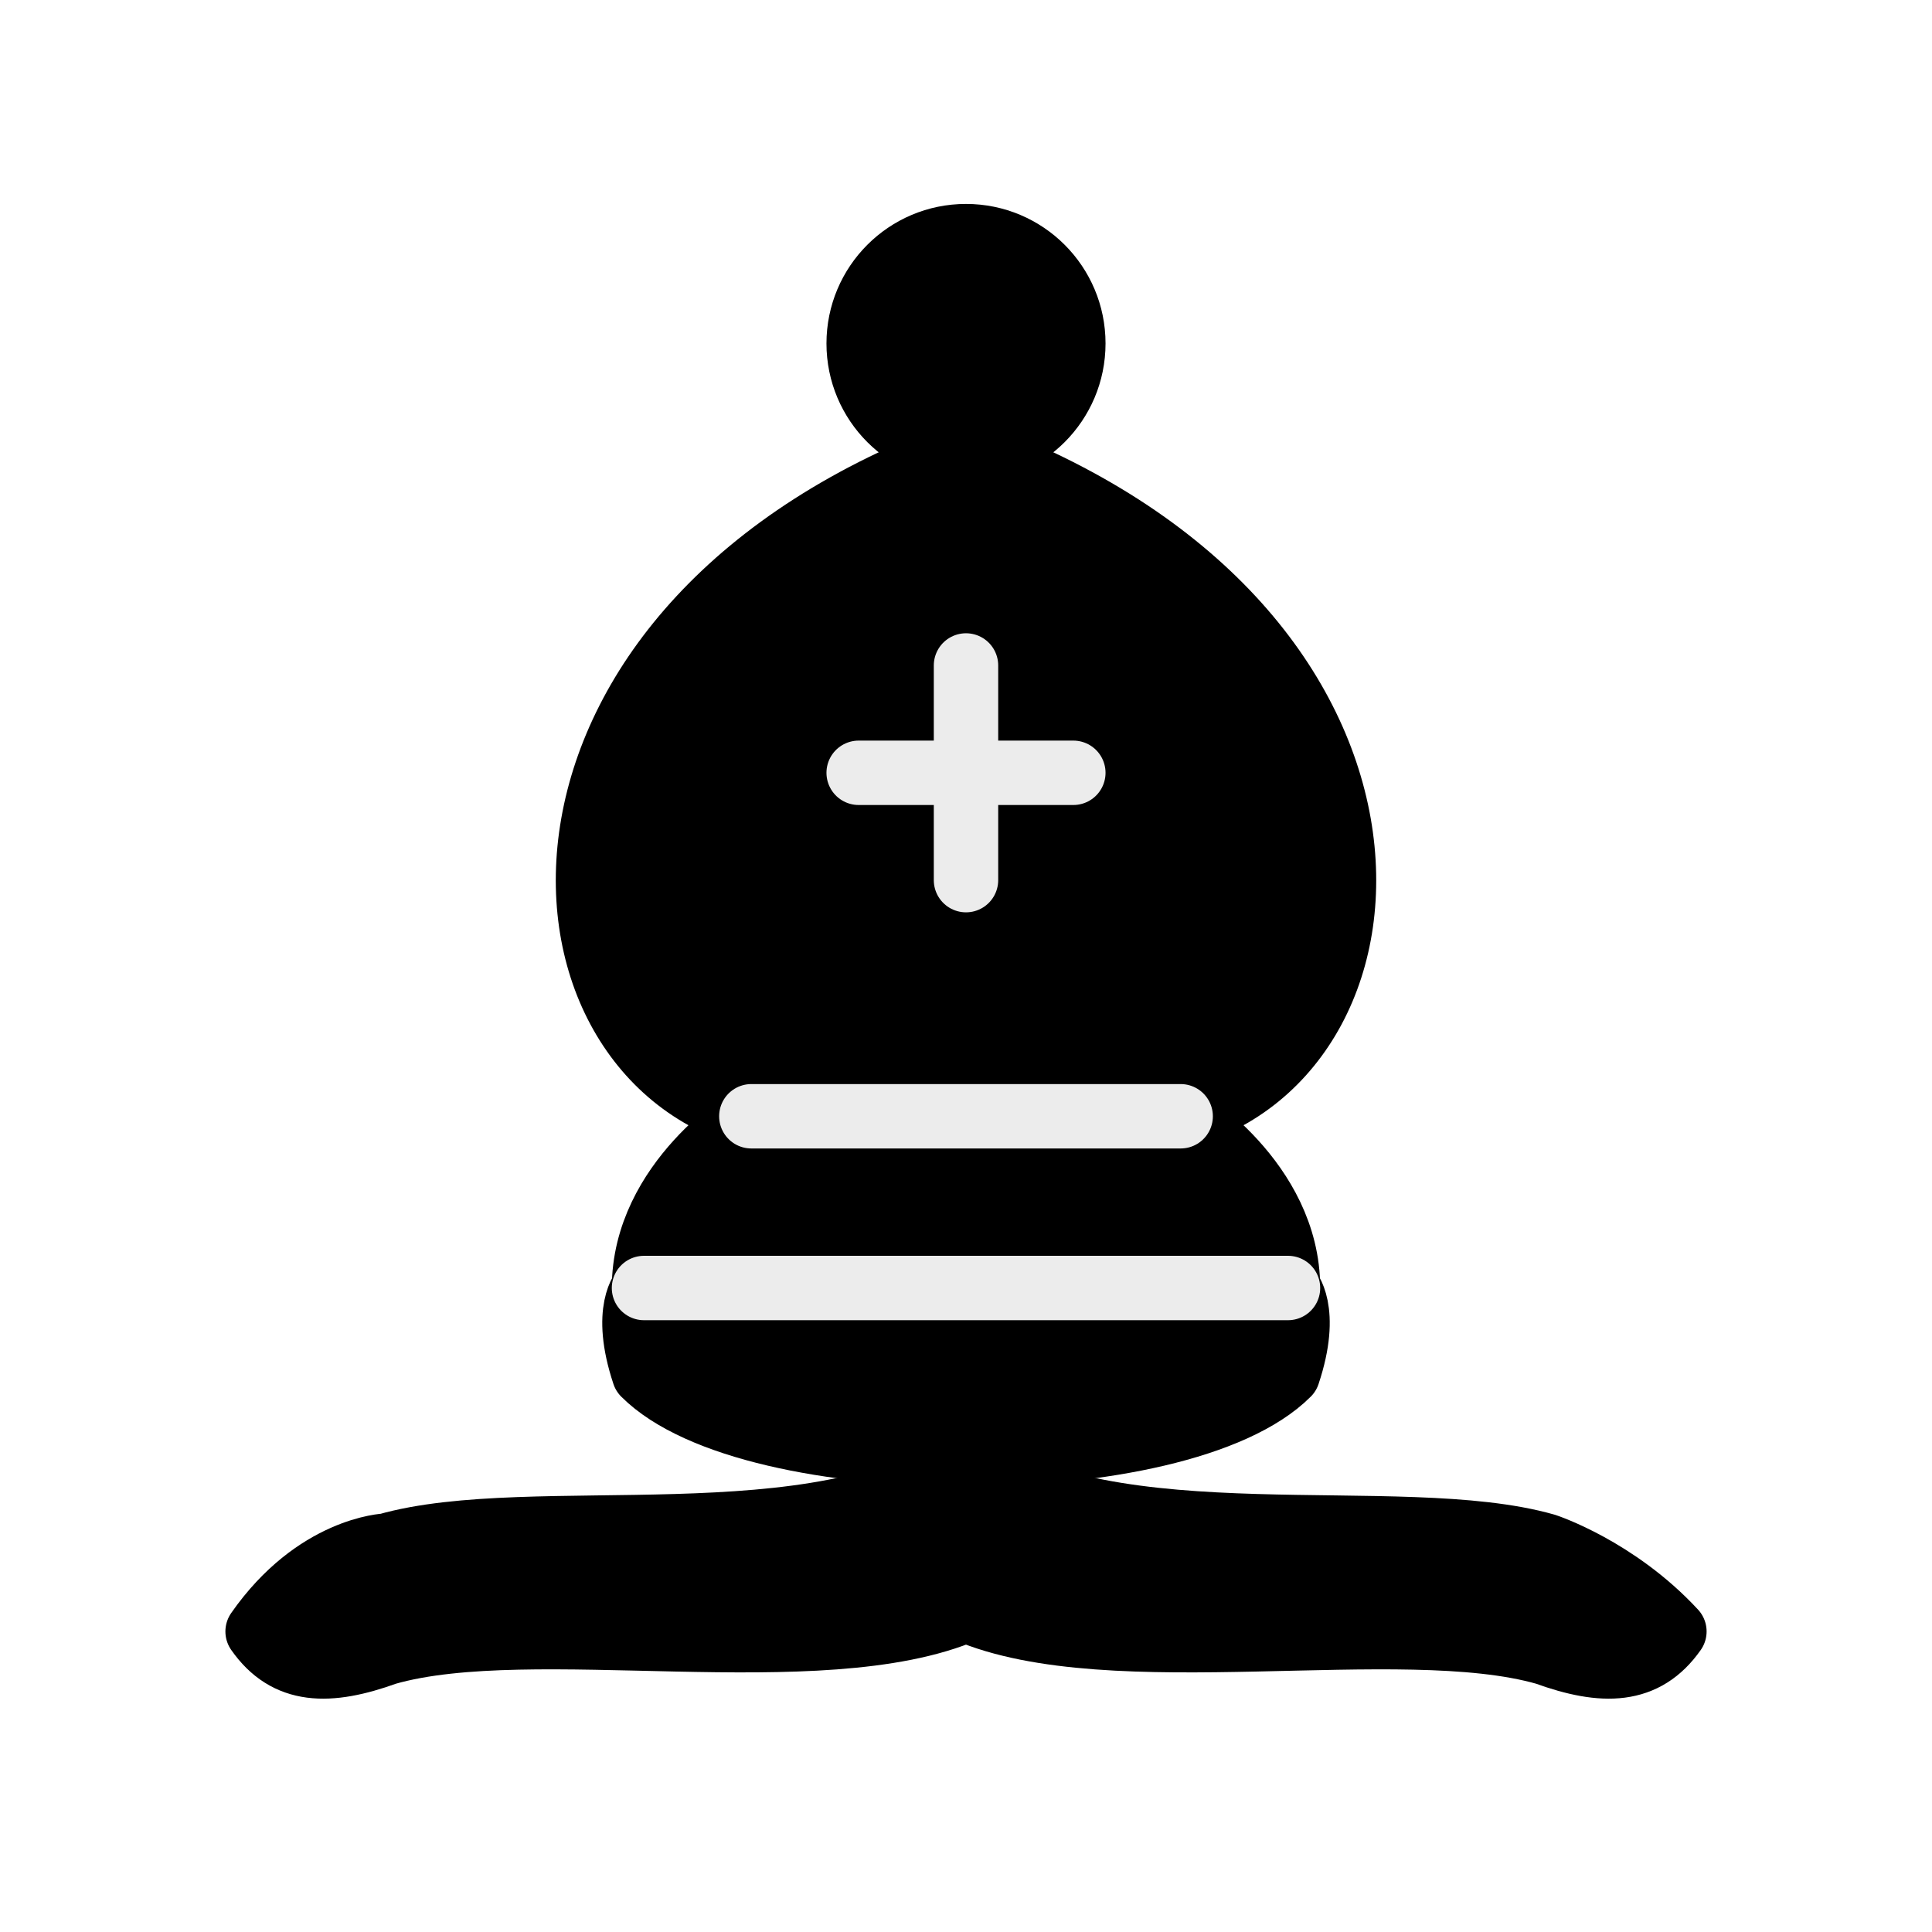
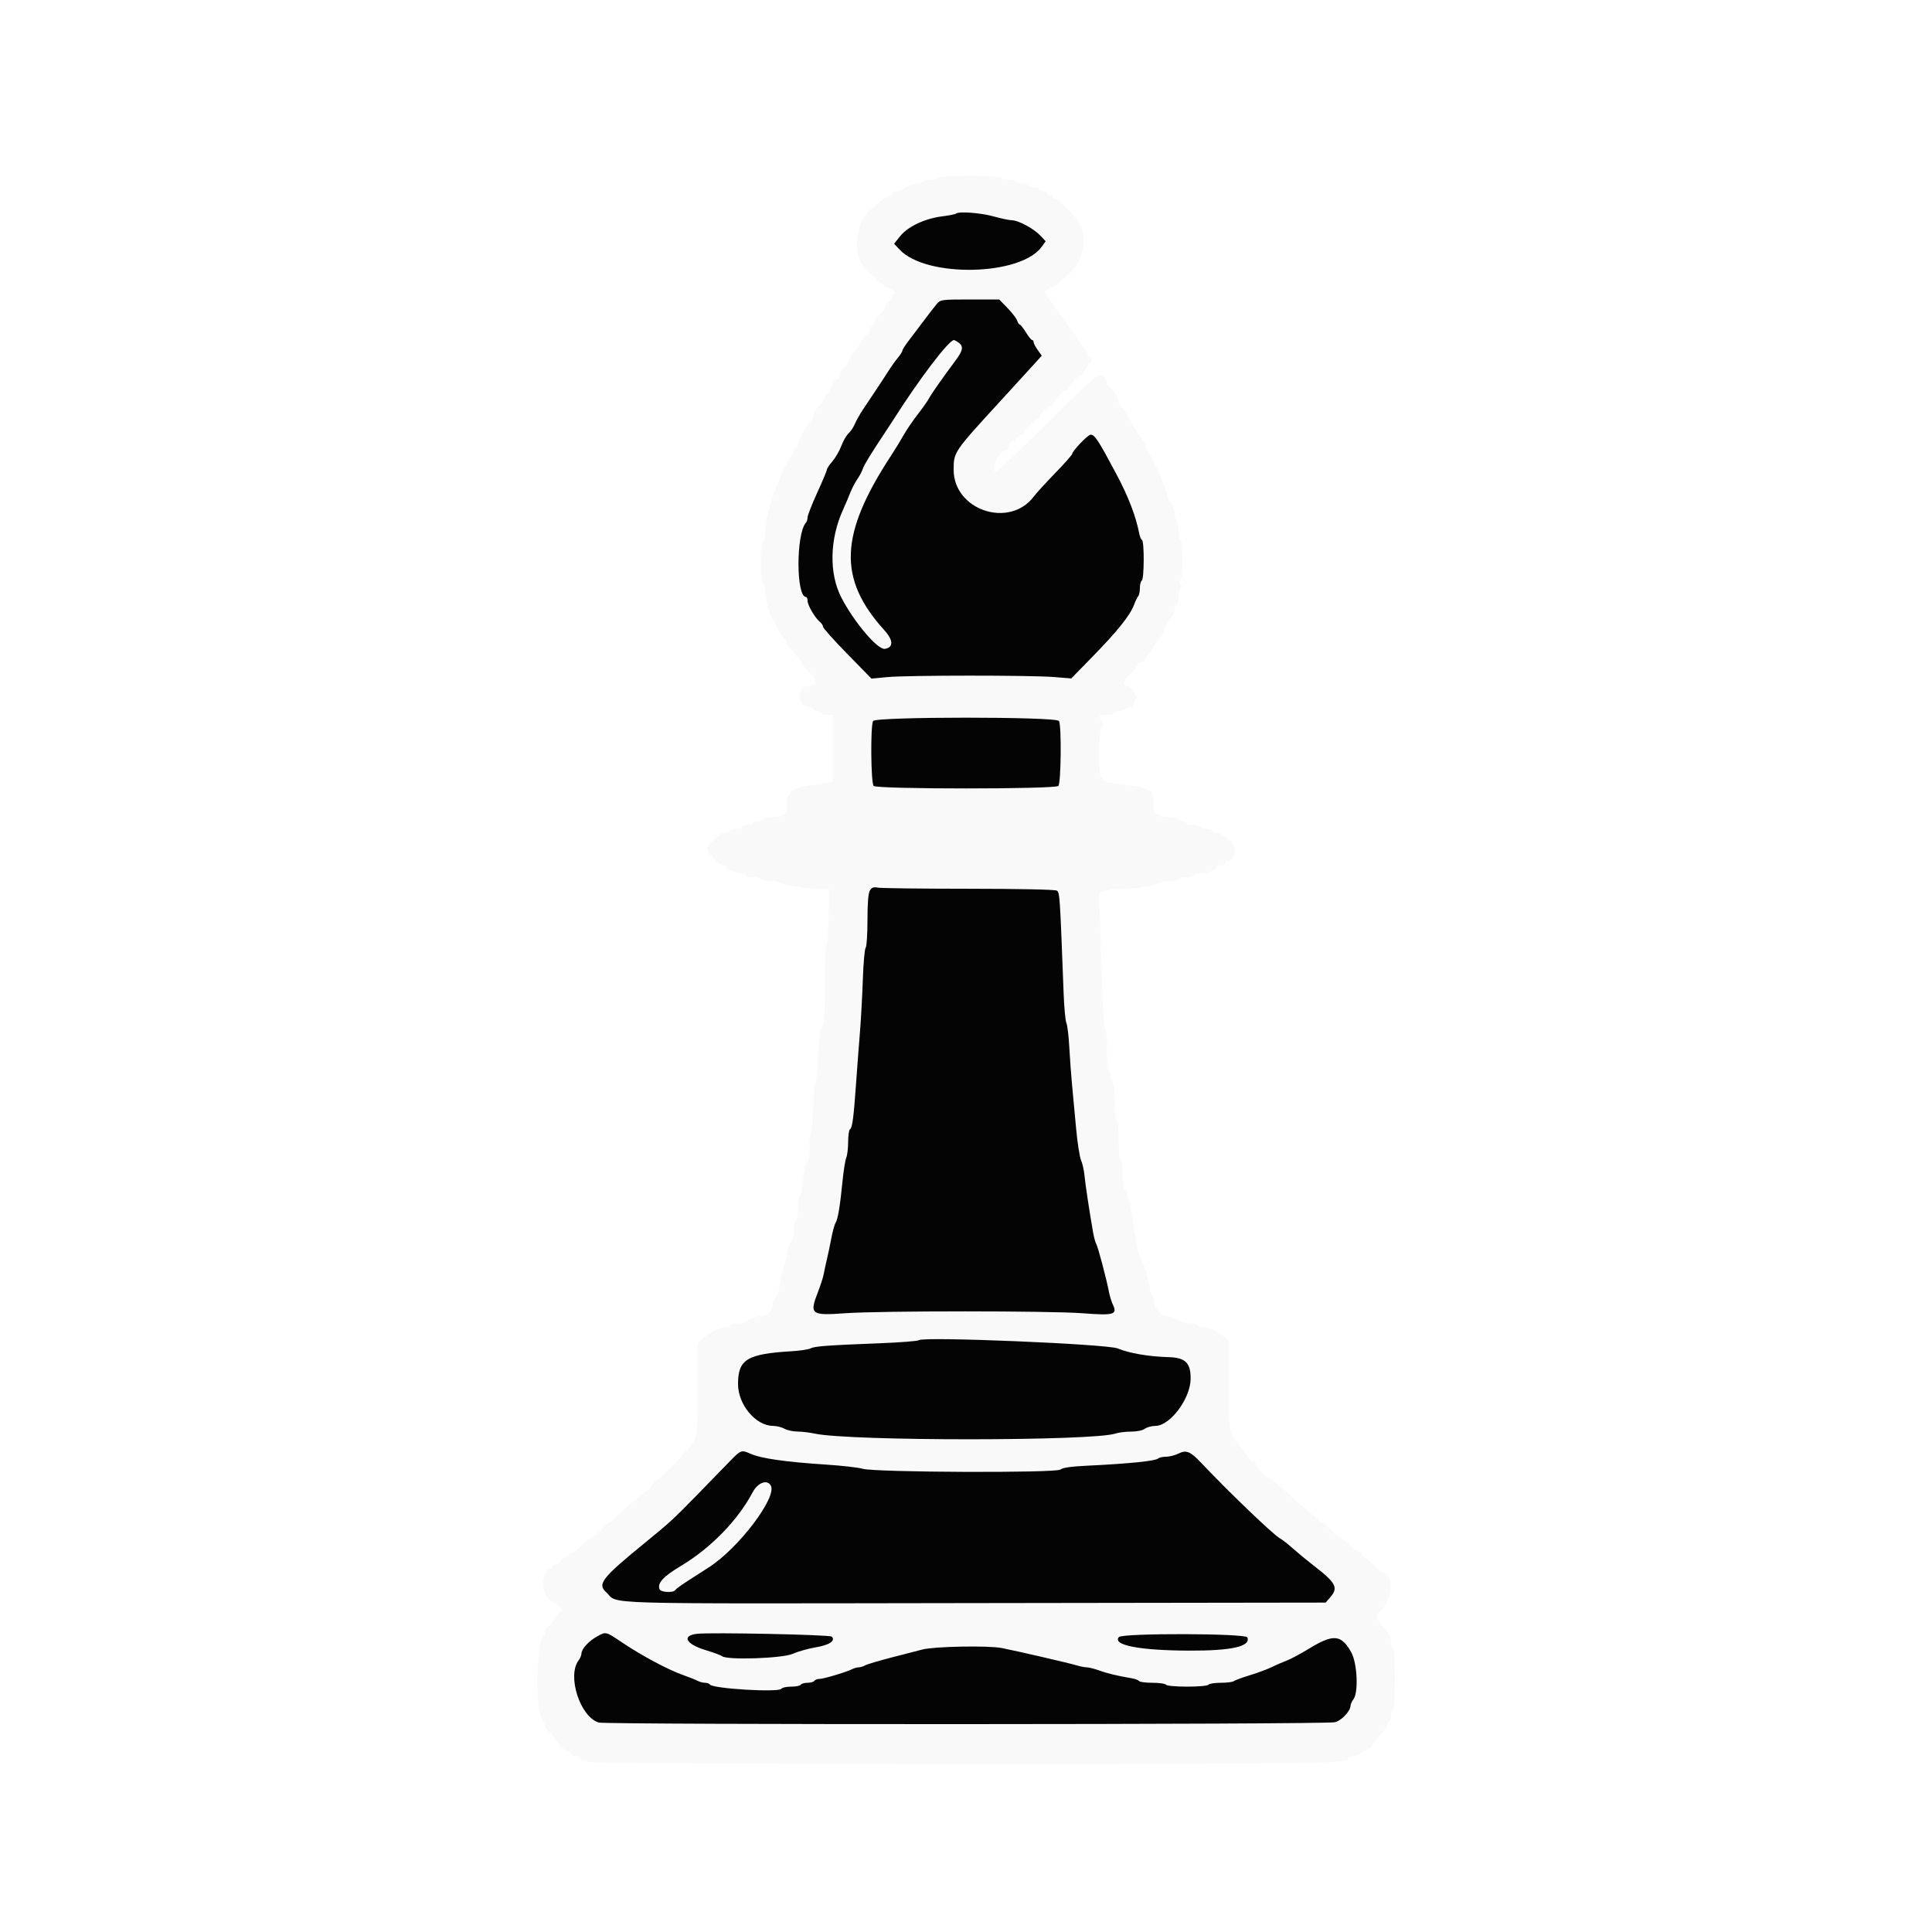
- <svg xmlns="http://www.w3.org/2000/svg" width="45" height="45">
-   <g fill="none" fill-rule="evenodd" stroke="#000" stroke-width="1.5" stroke-linecap="round" stroke-linejoin="round">
-     <g fill="#000" stroke-linecap="butt">
-       <path d="M9 36c3.39-.97 10.11.43 13.5-2 3.39 2.43 10.11 1.03 13.5 2 0 0 1.65.54 3 2-.68.97-1.65.99-3 .5-3.39-.97-10.11.46-13.5-1-3.39 1.46-10.11.03-13.5 1-1.354.49-2.323.47-3-.5 1.354-1.94 3-2 3-2z" />
-       <path d="M15 32c2.5 2.5 12.5 2.5 15 0 .5-1.5 0-2 0-2 0-2.5-2.5-4-2.5-4 5.5-1.5 6-11.5-5-15.5-11 4-10.5 14-5 15.5 0 0-2.5 1.5-2.5 4 0 0-.5.5 0 2z" />
-       <path d="M25 8a2.5 2.5 0 1 1-5 0 2.5 2.5 0 1 1 5 0z" />
-     </g>
-     <path d="M17.5 26h10M15 30h15m-7.5-14.5v5M20 18h5" stroke="#ececec" stroke-linejoin="miter" />
+ <svg xmlns="http://www.w3.org/2000/svg" id="svg" version="1.1" width="400" height="400" viewBox="0, 0, 400,400">
+   <g id="svgg">
+     <path id="path0" d="M194.400 36.800 C 194.400 37.020,193.691 37.200,192.824 37.200 C 191.957 37.200,191.136 37.380,191.000 37.600 C 190.864 37.820,190.268 38.004,189.676 38.009 C 189.084 38.014,188.150 38.370,187.600 38.800 C 187.050 39.230,186.195 39.586,185.700 39.591 C 185.205 39.596,184.800 39.780,184.800 40.000 C 184.800 40.220,184.575 40.400,184.300 40.400 C 184.025 40.401,183.260 40.866,182.600 41.434 C 181.940 42.003,180.797 42.948,180.061 43.534 C 177.665 45.441,176.606 51.192,178.115 54.100 C 178.756 55.337,182.185 58.800,182.768 58.800 C 183.006 58.800,183.200 58.980,183.200 59.200 C 183.200 59.420,183.483 59.600,183.829 59.600 C 184.174 59.600,184.727 59.870,185.057 60.200 C 185.387 60.530,185.464 60.800,185.229 60.800 C 184.993 60.800,184.800 61.030,184.800 61.312 C 184.800 61.593,184.440 62.083,184.000 62.400 C 183.560 62.717,183.200 63.209,183.200 63.492 C 183.200 63.775,182.660 64.572,182.000 65.263 C 181.340 65.954,180.800 66.762,180.800 67.059 C 180.800 67.357,180.620 67.600,180.400 67.600 C 180.180 67.600,180.000 67.960,180.000 68.400 C 180.000 68.840,179.817 69.200,179.594 69.200 C 179.371 69.200,178.835 69.785,178.404 70.500 C 177.323 72.290,176.688 73.207,176.100 73.820 C 175.825 74.108,175.600 74.586,175.600 74.883 C 175.600 75.180,175.240 75.683,174.800 76.000 C 174.360 76.317,174.000 76.975,174.000 77.461 C 174.000 77.965,173.687 78.445,173.273 78.577 C 172.873 78.704,172.300 79.436,171.999 80.204 C 171.697 80.972,171.304 81.600,171.125 81.600 C 170.946 81.600,170.800 81.851,170.800 82.158 C 170.800 82.464,170.260 83.293,169.600 84.000 C 168.940 84.707,168.400 85.592,168.400 85.967 C 168.400 86.342,168.080 86.998,167.690 87.425 C 166.565 88.653,165.200 91.173,165.200 92.023 C 165.200 92.450,165.020 92.800,164.800 92.800 C 164.580 92.800,164.400 92.984,164.400 93.209 C 164.400 93.433,163.914 94.352,163.320 95.250 C 161.290 98.317,158.453 106.670,158.423 109.667 C 158.410 110.913,158.212 111.996,157.981 112.073 C 157.372 112.276,157.326 120.509,157.933 120.711 C 158.190 120.797,158.400 121.551,158.400 122.387 C 158.400 123.908,159.518 128.023,160.034 128.400 C 160.184 128.510,160.708 129.455,161.198 130.500 C 161.687 131.545,162.248 132.400,162.444 132.400 C 162.640 132.400,162.800 132.670,162.800 133.000 C 162.800 133.329,163.520 134.341,164.400 135.248 C 165.280 136.155,166.000 137.069,166.000 137.280 C 166.000 137.490,166.743 138.377,167.652 139.250 C 169.300 140.833,169.187 141.934,167.370 141.987 C 164.955 142.059,164.903 146.046,167.313 146.327 C 167.911 146.396,168.400 146.621,168.400 146.827 C 168.400 147.032,168.760 147.200,169.200 147.200 C 169.640 147.200,170.000 147.380,170.000 147.600 C 170.000 147.820,170.540 148.000,171.200 148.000 L 172.400 148.000 172.400 154.956 L 172.400 161.912 170.900 162.152 C 170.075 162.284,168.590 162.497,167.600 162.625 C 164.126 163.075,162.774 164.177,162.883 166.467 C 162.979 168.484,162.269 169.200,160.175 169.200 C 159.225 169.200,158.336 169.380,158.200 169.600 C 158.064 169.820,157.513 170.000,156.976 170.000 C 156.439 170.000,156.000 170.180,156.000 170.400 C 156.000 170.620,155.460 170.800,154.800 170.800 C 154.140 170.800,153.600 170.980,153.600 171.200 C 153.600 171.420,153.071 171.600,152.424 171.600 C 151.777 171.600,151.136 171.780,151.000 172.000 C 150.864 172.220,150.439 172.400,150.055 172.400 C 149.190 172.400,146.400 174.901,146.400 175.676 C 146.400 176.486,148.983 179.200,149.754 179.200 C 150.109 179.200,150.401 179.335,150.403 179.500 C 150.408 179.947,152.426 180.800,153.480 180.800 C 153.986 180.800,154.400 180.980,154.400 181.200 C 154.400 181.420,155.120 181.600,156.000 181.600 C 156.880 181.600,157.600 181.780,157.600 182.000 C 157.600 182.220,158.374 182.400,159.320 182.400 C 160.266 182.400,161.211 182.551,161.420 182.735 C 161.989 183.238,166.779 184.000,169.367 184.000 L 171.642 184.000 171.565 189.611 C 171.523 192.697,171.333 195.318,171.144 195.435 C 170.955 195.552,170.800 199.316,170.800 203.800 C 170.800 208.284,170.640 212.052,170.444 212.173 C 169.907 212.504,169.543 214.937,169.334 219.592 C 169.230 221.898,168.994 223.968,168.809 224.192 C 168.625 224.416,168.412 226.732,168.337 229.338 C 168.262 231.944,168.065 234.159,167.900 234.262 C 167.735 234.364,167.600 235.787,167.600 237.424 C 167.600 239.061,167.440 240.400,167.245 240.400 C 166.824 240.400,166.415 242.168,166.134 245.200 C 166.021 246.410,165.765 247.571,165.565 247.780 C 165.364 247.989,165.200 249.103,165.200 250.256 C 165.200 251.409,165.020 252.464,164.800 252.600 C 164.580 252.736,164.400 253.659,164.400 254.652 C 164.400 255.690,164.155 256.702,163.824 257.033 C 163.507 257.350,163.124 258.462,162.973 259.505 C 162.822 260.547,162.564 261.580,162.400 261.800 C 162.089 262.216,161.716 263.876,161.328 266.578 C 161.203 267.446,160.853 268.404,160.551 268.707 C 160.248 269.009,160.000 269.506,160.000 269.810 C 160.000 271.319,159.065 272.400,157.759 272.400 C 157.038 272.400,156.336 272.580,156.200 272.800 C 156.064 273.020,155.603 273.200,155.176 273.200 C 154.749 273.200,154.400 273.380,154.400 273.600 C 154.400 273.820,153.680 274.000,152.800 274.000 C 151.920 274.000,151.200 274.180,151.200 274.400 C 151.200 274.620,150.741 274.800,150.180 274.800 C 148.941 274.800,147.129 275.701,145.564 277.095 L 144.400 278.132 144.400 287.680 C 144.400 298.136,144.477 297.750,141.800 300.697 C 138.576 304.247,136.898 305.917,135.897 306.573 C 135.293 306.969,134.800 307.541,134.800 307.846 C 134.800 308.151,134.648 308.400,134.461 308.400 C 134.275 308.400,133.745 308.715,133.283 309.100 C 132.822 309.485,131.858 310.250,131.142 310.800 C 130.425 311.350,129.070 312.565,128.130 313.500 C 127.190 314.435,126.312 315.200,126.179 315.200 C 126.046 315.200,125.246 315.920,124.400 316.800 C 123.554 317.680,122.641 318.400,122.369 318.400 C 122.098 318.400,121.191 319.120,120.354 320.000 C 119.517 320.880,118.555 321.600,118.216 321.600 C 117.877 321.600,117.600 321.780,117.600 322.000 C 117.600 322.220,117.336 322.400,117.014 322.400 C 116.692 322.400,116.235 322.760,116.000 323.200 C 115.765 323.640,115.308 324.000,114.986 324.000 C 114.664 324.000,114.400 324.180,114.400 324.400 C 114.400 324.620,114.151 324.800,113.847 324.800 C 112.621 324.800,111.996 328.317,112.916 330.040 C 113.374 330.898,113.951 331.600,114.199 331.600 C 114.446 331.600,115.052 331.975,115.545 332.434 L 116.440 333.269 115.420 334.289 C 114.859 334.850,114.400 335.511,114.400 335.758 C 114.400 336.005,114.040 336.432,113.600 336.707 C 113.160 336.982,112.800 337.565,112.800 338.003 C 112.800 338.442,112.661 338.800,112.491 338.800 C 111.913 338.800,111.200 343.967,111.200 348.159 C 111.200 352.302,111.831 356.400,112.469 356.400 C 112.651 356.400,112.800 356.694,112.800 357.053 C 112.800 357.412,113.117 357.997,113.505 358.353 C 113.893 358.709,114.658 359.677,115.205 360.505 C 115.752 361.332,116.695 362.231,117.300 362.502 C 117.905 362.773,118.400 363.131,118.400 363.298 C 118.400 363.464,118.760 363.600,119.200 363.600 C 119.640 363.600,120.000 363.780,120.000 364.000 C 120.000 364.220,120.349 364.400,120.776 364.400 C 121.203 364.400,121.664 364.580,121.800 364.800 C 121.963 365.064,148.311 365.200,199.544 365.200 C 277.632 365.200,279.184 365.175,279.197 363.900 C 279.199 363.735,279.605 363.596,280.100 363.591 C 280.595 363.586,281.450 363.230,282.000 362.800 C 282.550 362.370,283.195 362.014,283.432 362.009 C 283.670 362.004,284.118 361.505,284.427 360.900 C 284.736 360.295,285.486 359.369,286.094 358.842 C 286.703 358.315,287.200 357.550,287.200 357.142 C 287.200 356.734,287.380 356.400,287.600 356.400 C 287.820 356.400,288.000 355.871,288.000 355.224 C 288.000 354.577,288.180 353.936,288.400 353.800 C 288.638 353.653,288.800 351.137,288.800 347.600 C 288.800 344.063,288.638 341.547,288.400 341.400 C 288.180 341.264,288.000 340.702,288.000 340.150 C 288.000 339.018,287.382 337.692,286.437 336.796 C 284.867 335.307,284.687 334.404,285.788 333.538 C 288.349 331.523,288.748 325.600,286.323 325.600 C 286.111 325.600,285.246 324.880,284.400 324.000 C 283.554 323.120,282.669 322.400,282.431 322.400 C 282.194 322.400,282.000 322.115,282.000 321.767 C 282.000 321.418,281.786 321.205,281.524 321.292 C 281.262 321.379,280.340 320.764,279.475 319.925 C 278.611 319.086,277.731 318.400,277.520 318.400 C 277.310 318.400,276.446 317.680,275.600 316.800 C 274.754 315.920,273.884 315.200,273.665 315.200 C 273.446 315.200,273.207 315.058,273.133 314.885 C 273.060 314.712,272.200 313.947,271.223 313.185 C 270.246 312.423,268.878 311.260,268.183 310.600 C 265.070 307.642,263.139 306.000,262.771 306.000 C 262.115 306.000,259.731 303.408,259.905 302.885 C 259.999 302.602,259.832 302.490,259.505 302.615 C 259.163 302.746,258.761 302.432,258.479 301.813 C 258.224 301.253,257.450 300.174,256.759 299.415 C 254.429 296.854,254.400 296.698,254.400 286.712 L 254.400 277.515 253.313 276.658 C 251.654 275.350,250.424 274.800,249.154 274.800 C 248.519 274.800,248.000 274.620,248.000 274.400 C 248.000 274.180,247.375 274.000,246.612 274.000 C 245.849 274.000,244.583 273.640,243.800 273.200 C 243.017 272.760,241.874 272.400,241.262 272.400 C 240.095 272.400,238.800 270.511,238.800 268.810 C 238.800 268.390,238.620 267.936,238.400 267.800 C 238.180 267.664,238.000 267.106,238.000 266.560 C 238.000 265.427,236.428 260.302,235.988 260.000 C 235.828 259.890,235.595 259.080,235.469 258.200 C 235.343 257.320,235.051 255.610,234.819 254.400 C 234.588 253.190,234.296 251.390,234.170 250.400 C 233.956 248.711,233.590 247.549,232.753 245.905 C 232.559 245.523,232.400 244.139,232.400 242.829 C 232.400 241.519,232.220 240.336,232.000 240.200 C 231.777 240.062,231.600 238.204,231.600 236.000 C 231.600 233.796,231.423 231.938,231.200 231.800 C 230.980 231.664,230.800 229.954,230.800 228.000 C 230.800 226.046,230.620 224.336,230.400 224.200 C 230.180 224.064,230.000 223.423,230.000 222.776 C 230.000 222.129,229.820 221.600,229.600 221.600 C 229.359 221.600,229.200 219.933,229.200 217.400 C 229.200 215.090,229.039 213.200,228.842 213.200 C 228.645 213.200,228.372 209.645,228.236 205.300 C 228.100 200.955,227.890 194.610,227.769 191.200 L 227.549 185.000 228.654 184.500 C 229.262 184.225,231.084 184.000,232.703 184.000 C 235.642 184.000,238.783 183.479,240.095 182.773 C 240.477 182.568,241.512 182.400,242.395 182.400 C 243.278 182.400,244.000 182.220,244.000 182.000 C 244.000 181.780,244.720 181.600,245.600 181.600 C 246.480 181.600,247.200 181.420,247.200 181.200 C 247.200 180.980,247.794 180.800,248.520 180.800 C 249.899 180.800,251.991 180.017,251.997 179.500 C 251.999 179.335,252.360 179.200,252.800 179.200 C 253.240 179.200,253.600 179.020,253.600 178.800 C 253.600 178.580,253.793 178.400,254.029 178.400 C 254.588 178.400,255.506 177.471,255.652 176.760 C 255.860 175.737,255.194 174.000,254.592 174.000 C 254.267 174.000,254.000 173.820,254.000 173.600 C 254.000 173.380,253.730 173.200,253.400 173.200 C 253.070 173.200,252.800 173.020,252.800 172.800 C 252.800 172.580,252.451 172.400,252.024 172.400 C 251.597 172.400,251.136 172.220,251.000 172.000 C 250.864 171.780,250.324 171.600,249.800 171.600 C 249.276 171.600,248.736 171.420,248.600 171.200 C 248.464 170.980,247.733 170.800,246.976 170.800 C 246.219 170.800,245.600 170.620,245.600 170.400 C 245.600 170.180,245.251 170.000,244.824 170.000 C 244.397 170.000,243.936 169.820,243.800 169.600 C 243.664 169.380,242.753 169.200,241.776 169.200 C 240.799 169.200,240.000 169.020,240.000 168.800 C 240.000 168.580,239.730 168.400,239.400 168.400 C 238.939 168.400,238.800 167.887,238.800 166.187 C 238.800 164.432,238.655 163.929,238.100 163.751 C 237.715 163.628,237.040 163.374,236.600 163.186 C 235.835 162.860,234.485 162.637,230.300 162.146 C 229.042 161.998,228.400 161.733,228.400 161.361 C 228.400 161.053,228.220 160.800,228.000 160.800 C 227.391 160.800,227.476 151.084,228.090 150.470 C 228.477 150.083,228.477 149.815,228.090 149.195 C 227.381 148.060,227.436 148.000,229.200 148.000 C 230.080 148.000,230.800 147.820,230.800 147.600 C 230.800 147.380,231.239 147.200,231.776 147.200 C 232.313 147.200,232.864 147.020,233.000 146.800 C 233.136 146.580,233.597 146.400,234.024 146.400 C 234.525 146.400,234.800 146.125,234.800 145.624 C 234.800 145.197,234.983 144.734,235.207 144.596 C 235.732 144.271,234.147 142.000,233.396 142.000 C 232.240 142.000,232.442 141.189,233.992 139.609 C 234.876 138.706,235.600 137.795,235.600 137.584 C 235.600 137.373,235.876 137.200,236.213 137.200 C 236.549 137.200,236.945 136.885,237.092 136.500 C 237.239 136.115,237.684 135.451,238.080 135.025 C 238.476 134.598,238.800 134.111,238.800 133.943 C 238.800 133.774,239.235 133.201,239.767 132.669 C 240.299 132.137,240.911 131.061,241.128 130.277 C 241.344 129.492,241.899 128.445,242.361 127.950 C 242.822 127.455,243.200 126.633,243.200 126.125 C 243.200 125.616,243.380 125.200,243.600 125.200 C 243.820 125.200,244.000 124.491,244.000 123.624 C 244.000 122.757,244.189 121.931,244.419 121.788 C 244.710 121.609,244.704 121.366,244.400 121.000 C 244.096 120.634,244.090 120.391,244.381 120.212 C 244.923 119.877,244.940 112.134,244.400 111.800 C 244.180 111.664,244.000 110.764,244.000 109.800 C 244.000 108.836,243.820 107.936,243.600 107.800 C 243.380 107.664,243.200 106.967,243.200 106.252 C 243.200 105.504,242.860 104.586,242.400 104.092 C 241.960 103.620,241.600 102.859,241.600 102.401 C 241.600 101.498,239.065 95.620,237.977 94.000 C 237.607 93.450,237.180 92.596,237.026 92.102 C 236.873 91.609,236.534 90.972,236.274 90.687 C 235.740 90.103,235.045 88.941,233.830 86.600 C 233.374 85.720,232.685 84.709,232.300 84.353 C 231.915 83.997,231.600 83.530,231.600 83.315 C 231.600 82.570,230.310 80.340,229.756 80.128 C 229.450 80.010,229.200 79.651,229.200 79.329 C 229.200 78.555,228.219 77.600,227.424 77.600 C 227.076 77.600,222.182 82.211,216.549 87.847 C 209.963 94.436,206.201 97.926,206.013 97.622 C 205.309 96.482,207.067 93.200,208.382 93.200 C 208.612 93.200,208.800 92.852,208.800 92.427 C 208.800 92.002,209.160 91.540,209.600 91.400 C 210.040 91.260,210.400 90.990,210.400 90.800 C 210.400 90.610,210.760 90.340,211.200 90.200 C 211.640 90.060,212.000 89.760,212.000 89.534 C 212.000 89.041,214.331 86.800,214.842 86.800 C 215.039 86.800,215.200 86.612,215.200 86.382 C 215.200 85.832,217.042 84.000,217.594 84.000 C 217.831 84.000,218.146 83.685,218.293 83.301 C 218.636 82.408,220.236 80.800,220.782 80.800 C 221.012 80.800,221.200 80.639,221.200 80.442 C 221.200 79.943,223.436 77.600,223.912 77.600 C 224.127 77.600,224.527 77.060,224.800 76.400 C 225.073 75.740,225.455 75.200,225.649 75.200 C 225.842 75.200,226.000 74.930,226.000 74.600 C 226.000 74.270,225.820 74.000,225.600 74.000 C 225.380 74.000,225.200 73.722,225.200 73.383 C 225.200 73.044,224.825 72.369,224.366 71.883 C 223.907 71.397,223.251 70.460,222.907 69.800 C 222.563 69.140,221.948 68.309,221.541 67.953 C 221.133 67.597,220.800 67.147,220.799 66.953 C 220.799 66.759,220.259 65.970,219.600 65.200 C 218.941 64.430,218.401 63.615,218.401 63.388 C 218.400 63.162,218.040 62.717,217.600 62.400 C 217.160 62.083,216.800 61.593,216.800 61.312 C 216.800 61.030,216.607 60.800,216.371 60.800 C 216.136 60.800,216.213 60.530,216.543 60.200 C 216.873 59.870,217.342 59.600,217.586 59.600 C 217.829 59.600,218.427 59.239,218.914 58.797 C 219.401 58.355,220.340 57.566,221.000 57.043 C 224.017 54.653,225.265 49.658,223.640 46.484 C 222.844 44.928,219.167 41.200,218.429 41.200 C 218.193 41.200,218.000 41.020,218.000 40.800 C 218.000 40.580,217.730 40.400,217.400 40.400 C 217.070 40.400,216.800 40.220,216.800 40.000 C 216.800 39.780,216.440 39.600,216.000 39.600 C 215.560 39.600,215.200 39.420,215.200 39.200 C 215.200 38.980,214.761 38.800,214.224 38.800 C 213.687 38.800,213.136 38.620,213.000 38.400 C 212.864 38.180,212.223 38.000,211.576 38.000 C 210.929 38.000,210.400 37.820,210.400 37.600 C 210.400 37.380,209.680 37.200,208.800 37.200 C 207.920 37.200,207.200 37.020,207.200 36.800 C 207.200 36.550,204.800 36.400,200.800 36.400 C 196.800 36.400,194.400 36.550,194.400 36.800 M205.697 44.800 C 207.285 45.240,208.999 45.600,209.505 45.600 C 210.811 45.600,213.993 47.307,215.348 48.734 L 216.495 49.943 215.690 51.071 C 211.359 57.145,191.760 57.553,186.256 51.684 L 185.111 50.464 186.392 48.870 C 187.980 46.894,191.521 45.231,195.082 44.790 C 196.502 44.614,197.769 44.364,197.899 44.235 C 198.417 43.716,202.980 44.047,205.697 44.800 M208.603 63.782 C 209.555 64.762,210.451 65.932,210.594 66.382 C 210.737 66.832,210.979 67.200,211.133 67.200 C 211.286 67.200,211.856 67.920,212.400 68.800 C 212.944 69.680,213.526 70.400,213.694 70.400 C 213.862 70.400,214.000 70.597,214.000 70.838 C 214.000 71.079,214.380 71.810,214.844 72.462 L 215.688 73.647 213.344 76.225 C 212.055 77.644,209.200 80.767,207.000 83.166 C 197.476 93.552,197.463 93.572,197.442 97.200 C 197.394 105.631,209.002 109.522,214.059 102.769 C 214.577 102.078,216.575 99.892,218.500 97.911 C 220.425 95.931,222.000 94.146,222.000 93.946 C 222.000 93.378,225.244 90.000,225.789 90.000 C 226.666 90.000,227.324 91.006,231.157 98.200 C 233.620 102.823,235.181 106.892,235.879 110.505 C 235.996 111.113,236.251 111.708,236.446 111.829 C 236.937 112.132,236.895 119.894,236.400 120.200 C 236.180 120.336,236.000 121.031,236.000 121.744 C 236.000 122.457,235.849 123.211,235.664 123.420 C 235.479 123.629,235.091 124.430,234.800 125.200 C 233.974 127.390,231.421 130.596,226.414 135.731 L 221.800 140.463 218.200 140.173 C 213.350 139.782,187.823 139.792,183.713 140.186 L 180.427 140.501 175.413 135.374 C 172.656 132.554,170.400 130.033,170.400 129.772 C 170.400 129.511,170.106 129.054,169.746 128.755 C 168.726 127.909,167.200 125.303,167.200 124.408 C 167.200 123.964,167.053 123.600,166.873 123.600 C 164.809 123.600,164.796 110.510,166.858 108.220 C 167.046 108.011,167.200 107.511,167.200 107.109 C 167.200 106.707,168.100 104.408,169.200 102.000 C 170.300 99.592,171.200 97.443,171.200 97.225 C 171.200 97.007,171.712 96.237,172.339 95.514 C 172.965 94.791,173.796 93.354,174.185 92.320 C 174.575 91.285,175.247 90.119,175.680 89.728 C 176.112 89.336,176.698 88.460,176.982 87.780 C 177.267 87.100,178.017 85.767,178.649 84.817 C 179.282 83.868,180.476 82.080,181.302 80.845 C 182.128 79.610,183.298 77.819,183.902 76.865 C 184.506 75.911,185.405 74.651,185.900 74.065 C 186.394 73.479,186.811 72.820,186.826 72.600 C 186.841 72.380,187.426 71.455,188.127 70.545 C 188.827 69.635,190.258 67.745,191.307 66.345 C 194.903 61.548,193.914 62.000,200.805 62.000 L 206.871 62.000 208.603 63.782 M196.001 71.500 C 195.334 72.105,193.535 74.400,192.003 76.600 C 189.177 80.656,185.730 85.704,185.000 86.853 C 184.780 87.199,184.075 88.274,183.433 89.241 C 180.262 94.021,178.879 96.278,178.634 97.070 C 178.486 97.548,177.962 98.538,177.468 99.270 C 176.975 100.001,176.332 101.230,176.039 102.000 C 175.747 102.770,175.068 104.373,174.530 105.562 C 171.755 111.695,171.628 118.778,174.204 123.738 C 176.857 128.848,181.700 134.557,183.194 134.336 C 185.012 134.067,184.972 132.556,183.092 130.478 C 174.865 121.383,174.007 113.961,179.855 102.471 C 182.259 97.748,182.346 97.594,184.528 94.261 C 185.370 92.975,186.527 91.085,187.098 90.061 C 187.670 89.038,188.977 87.118,190.004 85.795 C 191.030 84.473,192.106 82.943,192.394 82.395 C 192.887 81.461,194.916 78.567,197.900 74.545 C 199.370 72.564,199.511 71.724,198.500 70.957 C 197.529 70.220,197.374 70.254,196.001 71.500 M219.250 149.267 C 219.799 150.133,219.683 162.157,219.120 162.720 C 218.429 163.411,181.571 163.411,180.880 162.720 C 180.303 162.143,180.198 150.325,180.761 149.274 C 181.248 148.362,218.672 148.355,219.250 149.267 M200.550 184.006 C 210.943 184.010,218.447 184.168,218.800 184.391 C 219.411 184.776,219.441 185.228,220.210 205.600 C 220.322 208.570,220.581 211.360,220.785 211.800 C 220.990 212.240,221.260 214.490,221.385 216.800 C 221.511 219.110,221.768 222.620,221.957 224.600 C 222.146 226.580,222.523 230.630,222.794 233.600 C 223.066 236.570,223.527 239.540,223.818 240.200 C 224.110 240.860,224.433 242.300,224.537 243.400 C 224.712 245.267,225.588 251.049,226.326 255.215 C 226.503 256.213,226.790 257.261,226.965 257.544 C 227.313 258.107,229.100 264.841,229.581 267.400 C 229.746 268.280,230.120 269.502,230.411 270.115 C 231.392 272.175,230.635 272.392,224.200 271.898 C 217.392 271.376,182.218 271.372,175.000 271.892 C 167.903 272.404,167.543 272.129,169.331 267.547 C 169.877 266.146,170.420 264.460,170.538 263.800 C 170.655 263.140,170.946 261.790,171.185 260.800 C 171.424 259.810,171.841 257.830,172.112 256.400 C 172.383 254.970,172.776 253.531,172.987 253.202 C 173.469 252.446,173.930 249.701,174.429 244.600 C 174.645 242.400,174.996 240.187,175.210 239.681 C 175.425 239.176,175.600 237.701,175.600 236.405 C 175.600 235.108,175.770 233.942,175.977 233.814 C 176.466 233.512,176.728 231.527,177.247 224.200 C 177.481 220.900,177.842 216.130,178.050 213.600 C 178.257 211.070,178.523 206.210,178.640 202.800 C 178.757 199.390,179.021 196.429,179.226 196.220 C 179.432 196.011,179.600 193.444,179.600 190.515 C 179.600 184.403,179.915 183.417,181.750 183.775 C 182.383 183.899,190.843 184.003,200.550 184.006 M217.000 277.980 C 227.706 278.574,230.515 278.807,231.400 279.176 C 233.801 280.175,237.811 280.863,241.916 280.979 C 245.440 281.078,246.539 282.160,246.507 285.496 C 246.469 289.568,242.266 295.186,239.239 295.213 C 238.448 295.220,237.451 295.490,237.024 295.813 C 236.574 296.153,235.379 296.400,234.183 296.400 C 233.048 296.400,231.598 296.579,230.960 296.797 C 226.364 298.372,176.036 298.389,168.711 296.818 C 167.638 296.588,166.004 296.394,165.080 296.386 C 164.156 296.378,162.950 296.114,162.400 295.800 C 161.850 295.486,160.786 295.222,160.036 295.214 C 156.444 295.177,152.804 290.819,152.801 286.554 C 152.799 281.434,154.651 280.308,164.000 279.752 C 165.650 279.653,167.362 279.392,167.804 279.170 C 168.707 278.718,171.206 278.533,182.267 278.100 C 186.484 277.935,190.083 277.651,190.264 277.470 C 190.643 277.090,206.373 277.391,217.000 277.980 M155.340 300.966 C 157.529 301.950,162.528 302.671,171.000 303.226 C 174.300 303.441,177.720 303.831,178.600 304.091 C 181.167 304.849,218.714 304.997,219.560 304.252 C 220.001 303.864,221.757 303.614,225.200 303.450 C 233.717 303.044,239.242 302.481,239.780 301.965 C 239.989 301.764,240.726 301.600,241.419 301.600 C 242.111 301.600,243.261 301.309,243.975 300.952 C 245.600 300.142,246.430 300.477,248.677 302.851 C 254.496 309.000,263.678 317.802,265.000 318.499 C 265.440 318.731,266.627 319.659,267.638 320.561 C 268.649 321.462,270.526 323.010,271.810 324.000 C 276.611 327.704,277.146 328.688,275.435 330.678 L 274.469 331.800 201.625 331.903 C 121.272 332.017,128.325 332.226,125.500 329.652 C 123.616 327.936,124.604 326.693,133.800 319.195 C 138.566 315.310,139.650 314.313,144.200 309.634 C 146.840 306.920,149.941 303.732,151.091 302.550 C 153.386 300.191,153.511 300.145,155.340 300.966 M157.357 307.263 C 156.893 307.487,156.213 308.240,155.844 308.936 C 152.751 314.770,147.185 320.489,140.991 324.200 C 137.292 326.416,136.066 327.752,136.557 329.031 C 136.805 329.680,139.415 329.823,139.794 329.210 C 139.927 328.995,141.062 328.161,142.318 327.355 C 143.573 326.550,145.590 325.253,146.800 324.474 C 155.139 319.102,164.535 303.783,157.357 307.263 M128.972 340.169 C 132.943 342.836,138.315 345.695,141.447 346.807 C 142.741 347.266,144.113 347.813,144.495 348.021 C 144.877 348.230,145.541 348.400,145.971 348.400 C 146.401 348.400,146.852 348.560,146.973 348.756 C 147.512 349.628,161.277 350.447,161.777 349.637 C 161.926 349.396,162.836 349.200,163.800 349.200 C 164.764 349.200,165.664 349.020,165.800 348.800 C 165.936 348.580,166.566 348.400,167.200 348.400 C 167.834 348.400,168.464 348.220,168.600 348.000 C 168.736 347.780,169.218 347.600,169.671 347.600 C 170.525 347.600,175.274 346.176,176.495 345.554 C 176.877 345.359,177.464 345.200,177.800 345.200 C 178.136 345.200,178.723 345.019,179.105 344.798 C 179.487 344.577,181.960 343.840,184.600 343.159 C 187.240 342.478,190.120 341.735,191.000 341.507 C 193.475 340.867,204.620 340.663,207.400 341.206 C 210.589 341.830,221.478 344.351,223.028 344.825 C 223.704 345.031,224.604 345.203,225.028 345.206 C 225.453 345.209,226.610 345.504,227.600 345.862 C 229.295 346.475,231.300 346.955,234.304 347.466 C 235.021 347.588,235.706 347.849,235.827 348.044 C 235.948 348.240,237.196 348.400,238.600 348.400 C 240.004 348.400,241.264 348.580,241.400 348.800 C 241.539 349.025,243.463 349.200,245.800 349.200 C 248.137 349.200,250.061 349.025,250.200 348.800 C 250.336 348.580,251.481 348.400,252.744 348.400 C 254.007 348.400,255.211 348.252,255.420 348.072 C 255.629 347.892,257.150 347.332,258.800 346.828 C 260.450 346.323,262.520 345.551,263.400 345.112 C 264.280 344.672,265.630 344.084,266.400 343.805 C 267.170 343.526,269.315 342.376,271.166 341.249 C 276.076 338.260,277.711 338.420,279.761 342.092 C 281.011 344.332,281.293 350.396,280.213 351.824 C 279.890 352.251,279.620 352.853,279.613 353.162 C 279.587 354.321,277.600 356.364,276.292 356.579 C 273.404 357.053,125.568 357.106,123.969 356.634 C 120.131 355.501,117.361 346.984,119.787 343.776 C 120.110 343.349,120.380 342.695,120.387 342.322 C 120.411 341.057,123.818 338.119,125.372 338.023 C 125.577 338.010,127.197 338.976,128.972 340.169 M172.191 338.840 C 173.062 339.691,171.731 340.587,168.889 341.063 C 167.332 341.324,165.190 341.927,164.129 342.404 C 162.016 343.354,150.567 343.744,149.498 342.903 C 149.224 342.687,147.719 342.128,146.153 341.660 C 142.027 340.427,141.051 338.660,144.278 338.264 C 147.000 337.931,171.784 338.442,172.191 338.840 M258.257 339.005 C 258.983 340.895,254.977 341.791,246.000 341.745 C 235.856 341.694,230.271 340.602,231.650 338.939 C 232.357 338.088,257.930 338.151,258.257 339.005 " stroke="none" fill="#f9f9f9" fill-rule="evenodd" />
+     <path id="path1" d="M197.899 44.235 C 197.769 44.364,196.502 44.614,195.082 44.790 C 191.521 45.231,187.980 46.894,186.392 48.870 L 185.111 50.464 186.256 51.684 C 191.760 57.553,211.359 57.145,215.690 51.071 L 216.495 49.943 215.348 48.734 C 213.993 47.307,210.811 45.600,209.505 45.600 C 208.999 45.600,207.285 45.240,205.697 44.800 C 202.980 44.047,198.417 43.716,197.899 44.235 M193.977 62.900 C 193.558 63.395,192.356 64.945,191.307 66.345 C 190.258 67.745,188.827 69.635,188.127 70.545 C 187.426 71.455,186.841 72.380,186.826 72.600 C 186.811 72.820,186.394 73.479,185.900 74.065 C 185.405 74.651,184.506 75.911,183.902 76.865 C 183.298 77.819,182.128 79.610,181.302 80.845 C 180.476 82.080,179.282 83.868,178.649 84.817 C 178.017 85.767,177.267 87.100,176.982 87.780 C 176.698 88.460,176.112 89.336,175.680 89.728 C 175.247 90.119,174.575 91.285,174.185 92.320 C 173.796 93.354,172.965 94.791,172.339 95.514 C 171.712 96.237,171.200 97.007,171.200 97.225 C 171.200 97.443,170.300 99.592,169.200 102.000 C 168.100 104.408,167.200 106.707,167.200 107.109 C 167.200 107.511,167.046 108.011,166.858 108.220 C 164.796 110.510,164.809 123.600,166.873 123.600 C 167.053 123.600,167.200 123.964,167.200 124.408 C 167.200 125.303,168.726 127.909,169.746 128.755 C 170.106 129.054,170.400 129.511,170.400 129.772 C 170.400 130.033,172.656 132.554,175.413 135.374 L 180.427 140.501 183.713 140.186 C 187.823 139.792,213.350 139.782,218.200 140.173 L 221.800 140.463 226.414 135.731 C 231.421 130.596,233.974 127.390,234.800 125.200 C 235.091 124.430,235.479 123.629,235.664 123.420 C 235.849 123.211,236.000 122.457,236.000 121.744 C 236.000 121.031,236.180 120.336,236.400 120.200 C 236.895 119.894,236.937 112.132,236.446 111.829 C 236.251 111.708,235.996 111.113,235.879 110.505 C 235.181 106.892,233.620 102.823,231.157 98.200 C 227.324 91.006,226.666 90.000,225.789 90.000 C 225.244 90.000,222.000 93.378,222.000 93.946 C 222.000 94.146,220.425 95.931,218.500 97.911 C 216.575 99.892,214.577 102.078,214.059 102.769 C 209.002 109.522,197.394 105.631,197.442 97.200 C 197.463 93.572,197.476 93.552,207.000 83.166 C 209.200 80.767,212.055 77.644,213.344 76.225 L 215.688 73.647 214.844 72.462 C 214.380 71.810,214.000 71.079,214.000 70.838 C 214.000 70.597,213.862 70.400,213.694 70.400 C 213.526 70.400,212.944 69.680,212.400 68.800 C 211.856 67.920,211.286 67.200,211.133 67.200 C 210.979 67.200,210.737 66.832,210.594 66.382 C 210.451 65.932,209.555 64.762,208.603 63.782 L 206.871 62.000 200.805 62.000 C 195.007 62.000,194.706 62.040,193.977 62.900 M198.500 70.957 C 199.511 71.724,199.370 72.564,197.900 74.545 C 194.916 78.567,192.887 81.461,192.394 82.395 C 192.106 82.943,191.030 84.473,190.004 85.795 C 188.977 87.118,187.670 89.038,187.098 90.061 C 186.527 91.085,185.370 92.975,184.528 94.261 C 173.790 110.665,173.428 119.795,183.092 130.478 C 184.972 132.556,185.012 134.067,183.194 134.336 C 181.700 134.557,176.857 128.848,174.204 123.738 C 171.628 118.778,171.755 111.695,174.530 105.562 C 175.068 104.373,175.747 102.770,176.039 102.000 C 176.332 101.230,176.975 100.001,177.468 99.270 C 177.962 98.538,178.486 97.548,178.634 97.070 C 178.879 96.278,180.262 94.021,183.433 89.241 C 184.075 88.274,184.780 87.199,185.000 86.853 C 190.353 78.424,196.481 70.368,197.506 70.413 C 197.668 70.420,198.115 70.665,198.500 70.957 M180.761 149.274 C 180.198 150.325,180.303 162.143,180.880 162.720 C 181.571 163.411,218.429 163.411,219.120 162.720 C 219.683 162.157,219.799 150.133,219.250 149.267 C 218.672 148.355,181.248 148.362,180.761 149.274 M180.100 184.370 C 179.766 184.917,179.600 186.958,179.600 190.515 C 179.600 193.444,179.432 196.011,179.226 196.220 C 179.021 196.429,178.757 199.390,178.640 202.800 C 178.523 206.210,178.257 211.070,178.050 213.600 C 177.842 216.130,177.481 220.900,177.247 224.200 C 176.728 231.527,176.466 233.512,175.977 233.814 C 175.770 233.942,175.600 235.108,175.600 236.405 C 175.600 237.701,175.425 239.176,175.210 239.681 C 174.996 240.187,174.645 242.400,174.429 244.600 C 173.930 249.701,173.469 252.446,172.987 253.202 C 172.776 253.531,172.383 254.970,172.112 256.400 C 171.841 257.830,171.424 259.810,171.185 260.800 C 170.946 261.790,170.655 263.140,170.538 263.800 C 170.420 264.460,169.877 266.146,169.331 267.547 C 167.543 272.129,167.903 272.404,175.000 271.892 C 182.218 271.372,217.392 271.376,224.200 271.898 C 230.635 272.392,231.392 272.175,230.411 270.115 C 230.120 269.502,229.746 268.280,229.581 267.400 C 229.100 264.841,227.313 258.107,226.965 257.544 C 226.790 257.261,226.503 256.213,226.326 255.215 C 225.588 251.049,224.712 245.267,224.537 243.400 C 224.433 242.300,224.110 240.860,223.818 240.200 C 223.527 239.540,223.066 236.570,222.794 233.600 C 222.523 230.630,222.146 226.580,221.957 224.600 C 221.768 222.620,221.511 219.110,221.385 216.800 C 221.260 214.490,220.990 212.240,220.785 211.800 C 220.581 211.360,220.322 208.570,220.210 205.600 C 219.441 185.228,219.411 184.776,218.800 184.391 C 218.447 184.168,210.943 184.010,200.550 184.006 C 190.843 184.003,182.383 183.899,181.750 183.775 C 180.870 183.603,180.483 183.743,180.100 184.370 M190.264 277.470 C 190.083 277.651,186.484 277.935,182.267 278.100 C 171.206 278.533,168.707 278.718,167.804 279.170 C 167.362 279.392,165.650 279.653,164.000 279.752 C 154.651 280.308,152.799 281.434,152.801 286.554 C 152.804 290.819,156.444 295.177,160.036 295.214 C 160.786 295.222,161.850 295.486,162.400 295.800 C 162.950 296.114,164.156 296.378,165.080 296.386 C 166.004 296.394,167.638 296.588,168.711 296.818 C 176.036 298.389,226.364 298.372,230.960 296.797 C 231.598 296.579,233.048 296.400,234.183 296.400 C 235.379 296.400,236.574 296.153,237.024 295.813 C 237.451 295.490,238.448 295.220,239.239 295.213 C 242.266 295.186,246.469 289.568,246.507 285.496 C 246.539 282.160,245.440 281.078,241.916 280.979 C 237.811 280.863,233.801 280.175,231.400 279.176 C 229.210 278.263,191.052 276.681,190.264 277.470 M151.091 302.550 C 149.941 303.732,146.840 306.920,144.200 309.634 C 139.650 314.313,138.566 315.310,133.800 319.195 C 124.604 326.693,123.616 327.936,125.500 329.652 C 128.325 332.226,121.272 332.017,201.625 331.903 L 274.469 331.800 275.435 330.678 C 277.146 328.688,276.611 327.704,271.810 324.000 C 270.526 323.010,268.649 321.462,267.638 320.561 C 266.627 319.659,265.440 318.731,265.000 318.499 C 263.678 317.802,254.496 309.000,248.677 302.851 C 246.430 300.477,245.600 300.142,243.975 300.952 C 243.261 301.309,242.111 301.600,241.419 301.600 C 240.726 301.600,239.989 301.764,239.780 301.965 C 239.242 302.481,233.717 303.044,225.200 303.450 C 221.757 303.614,220.001 303.864,219.560 304.252 C 218.714 304.997,181.167 304.849,178.600 304.091 C 177.720 303.831,174.300 303.441,171.000 303.226 C 162.528 302.671,157.529 301.950,155.340 300.966 C 153.511 300.145,153.386 300.191,151.091 302.550 M159.595 307.591 C 160.894 310.018,152.934 320.522,146.800 324.474 C 145.590 325.253,143.573 326.550,142.318 327.355 C 141.062 328.161,139.927 328.995,139.794 329.210 C 139.415 329.823,136.805 329.680,136.557 329.031 C 136.066 327.752,137.292 326.416,140.991 324.200 C 147.185 320.489,152.751 314.770,155.844 308.936 C 156.905 306.934,158.867 306.231,159.595 307.591 M123.600 338.817 C 121.915 339.744,120.405 341.392,120.387 342.322 C 120.380 342.695,120.110 343.349,119.787 343.776 C 117.361 346.984,120.131 355.501,123.969 356.634 C 125.568 357.106,273.404 357.053,276.292 356.579 C 277.600 356.364,279.587 354.321,279.613 353.162 C 279.620 352.853,279.890 352.251,280.213 351.824 C 281.293 350.396,281.011 344.332,279.761 342.092 C 277.711 338.420,276.076 338.260,271.166 341.249 C 269.315 342.376,267.170 343.526,266.400 343.805 C 265.630 344.084,264.280 344.672,263.400 345.112 C 262.520 345.551,260.450 346.323,258.800 346.828 C 257.150 347.332,255.629 347.892,255.420 348.072 C 255.211 348.252,254.007 348.400,252.744 348.400 C 251.481 348.400,250.336 348.580,250.200 348.800 C 250.061 349.025,248.137 349.200,245.800 349.200 C 243.463 349.200,241.539 349.025,241.400 348.800 C 241.264 348.580,240.004 348.400,238.600 348.400 C 237.196 348.400,235.948 348.240,235.827 348.044 C 235.706 347.849,235.021 347.588,234.304 347.466 C 231.300 346.955,229.295 346.475,227.600 345.862 C 226.610 345.504,225.453 345.209,225.028 345.206 C 224.604 345.203,223.704 345.031,223.028 344.825 C 221.478 344.351,210.589 341.830,207.400 341.206 C 204.620 340.663,193.475 340.867,191.000 341.507 C 190.120 341.735,187.240 342.478,184.600 343.159 C 181.960 343.840,179.487 344.577,179.105 344.798 C 178.723 345.019,178.136 345.200,177.800 345.200 C 177.464 345.200,176.877 345.359,176.495 345.554 C 175.274 346.176,170.525 347.600,169.671 347.600 C 169.218 347.600,168.736 347.780,168.600 348.000 C 168.464 348.220,167.834 348.400,167.200 348.400 C 166.566 348.400,165.936 348.580,165.800 348.800 C 165.664 349.020,164.764 349.200,163.800 349.200 C 162.836 349.200,161.926 349.396,161.777 349.637 C 161.277 350.447,147.512 349.628,146.973 348.756 C 146.852 348.560,146.401 348.400,145.971 348.400 C 145.541 348.400,144.877 348.230,144.495 348.021 C 144.113 347.813,142.741 347.266,141.447 346.807 C 138.315 345.695,132.943 342.836,128.972 340.169 C 125.339 337.728,125.503 337.769,123.600 338.817 M144.278 338.264 C 141.051 338.660,142.027 340.427,146.153 341.660 C 147.719 342.128,149.224 342.687,149.498 342.903 C 150.567 343.744,162.016 343.354,164.129 342.404 C 165.190 341.927,167.332 341.324,168.889 341.063 C 171.731 340.587,173.062 339.691,172.191 338.840 C 171.784 338.442,147.000 337.931,144.278 338.264 M231.650 338.939 C 230.271 340.602,235.856 341.694,246.000 341.745 C 254.977 341.791,258.983 340.895,258.257 339.005 C 257.930 338.151,232.357 338.088,231.650 338.939 " stroke="none" fill="#040404" fill-rule="evenodd" />
  </g>
</svg>
